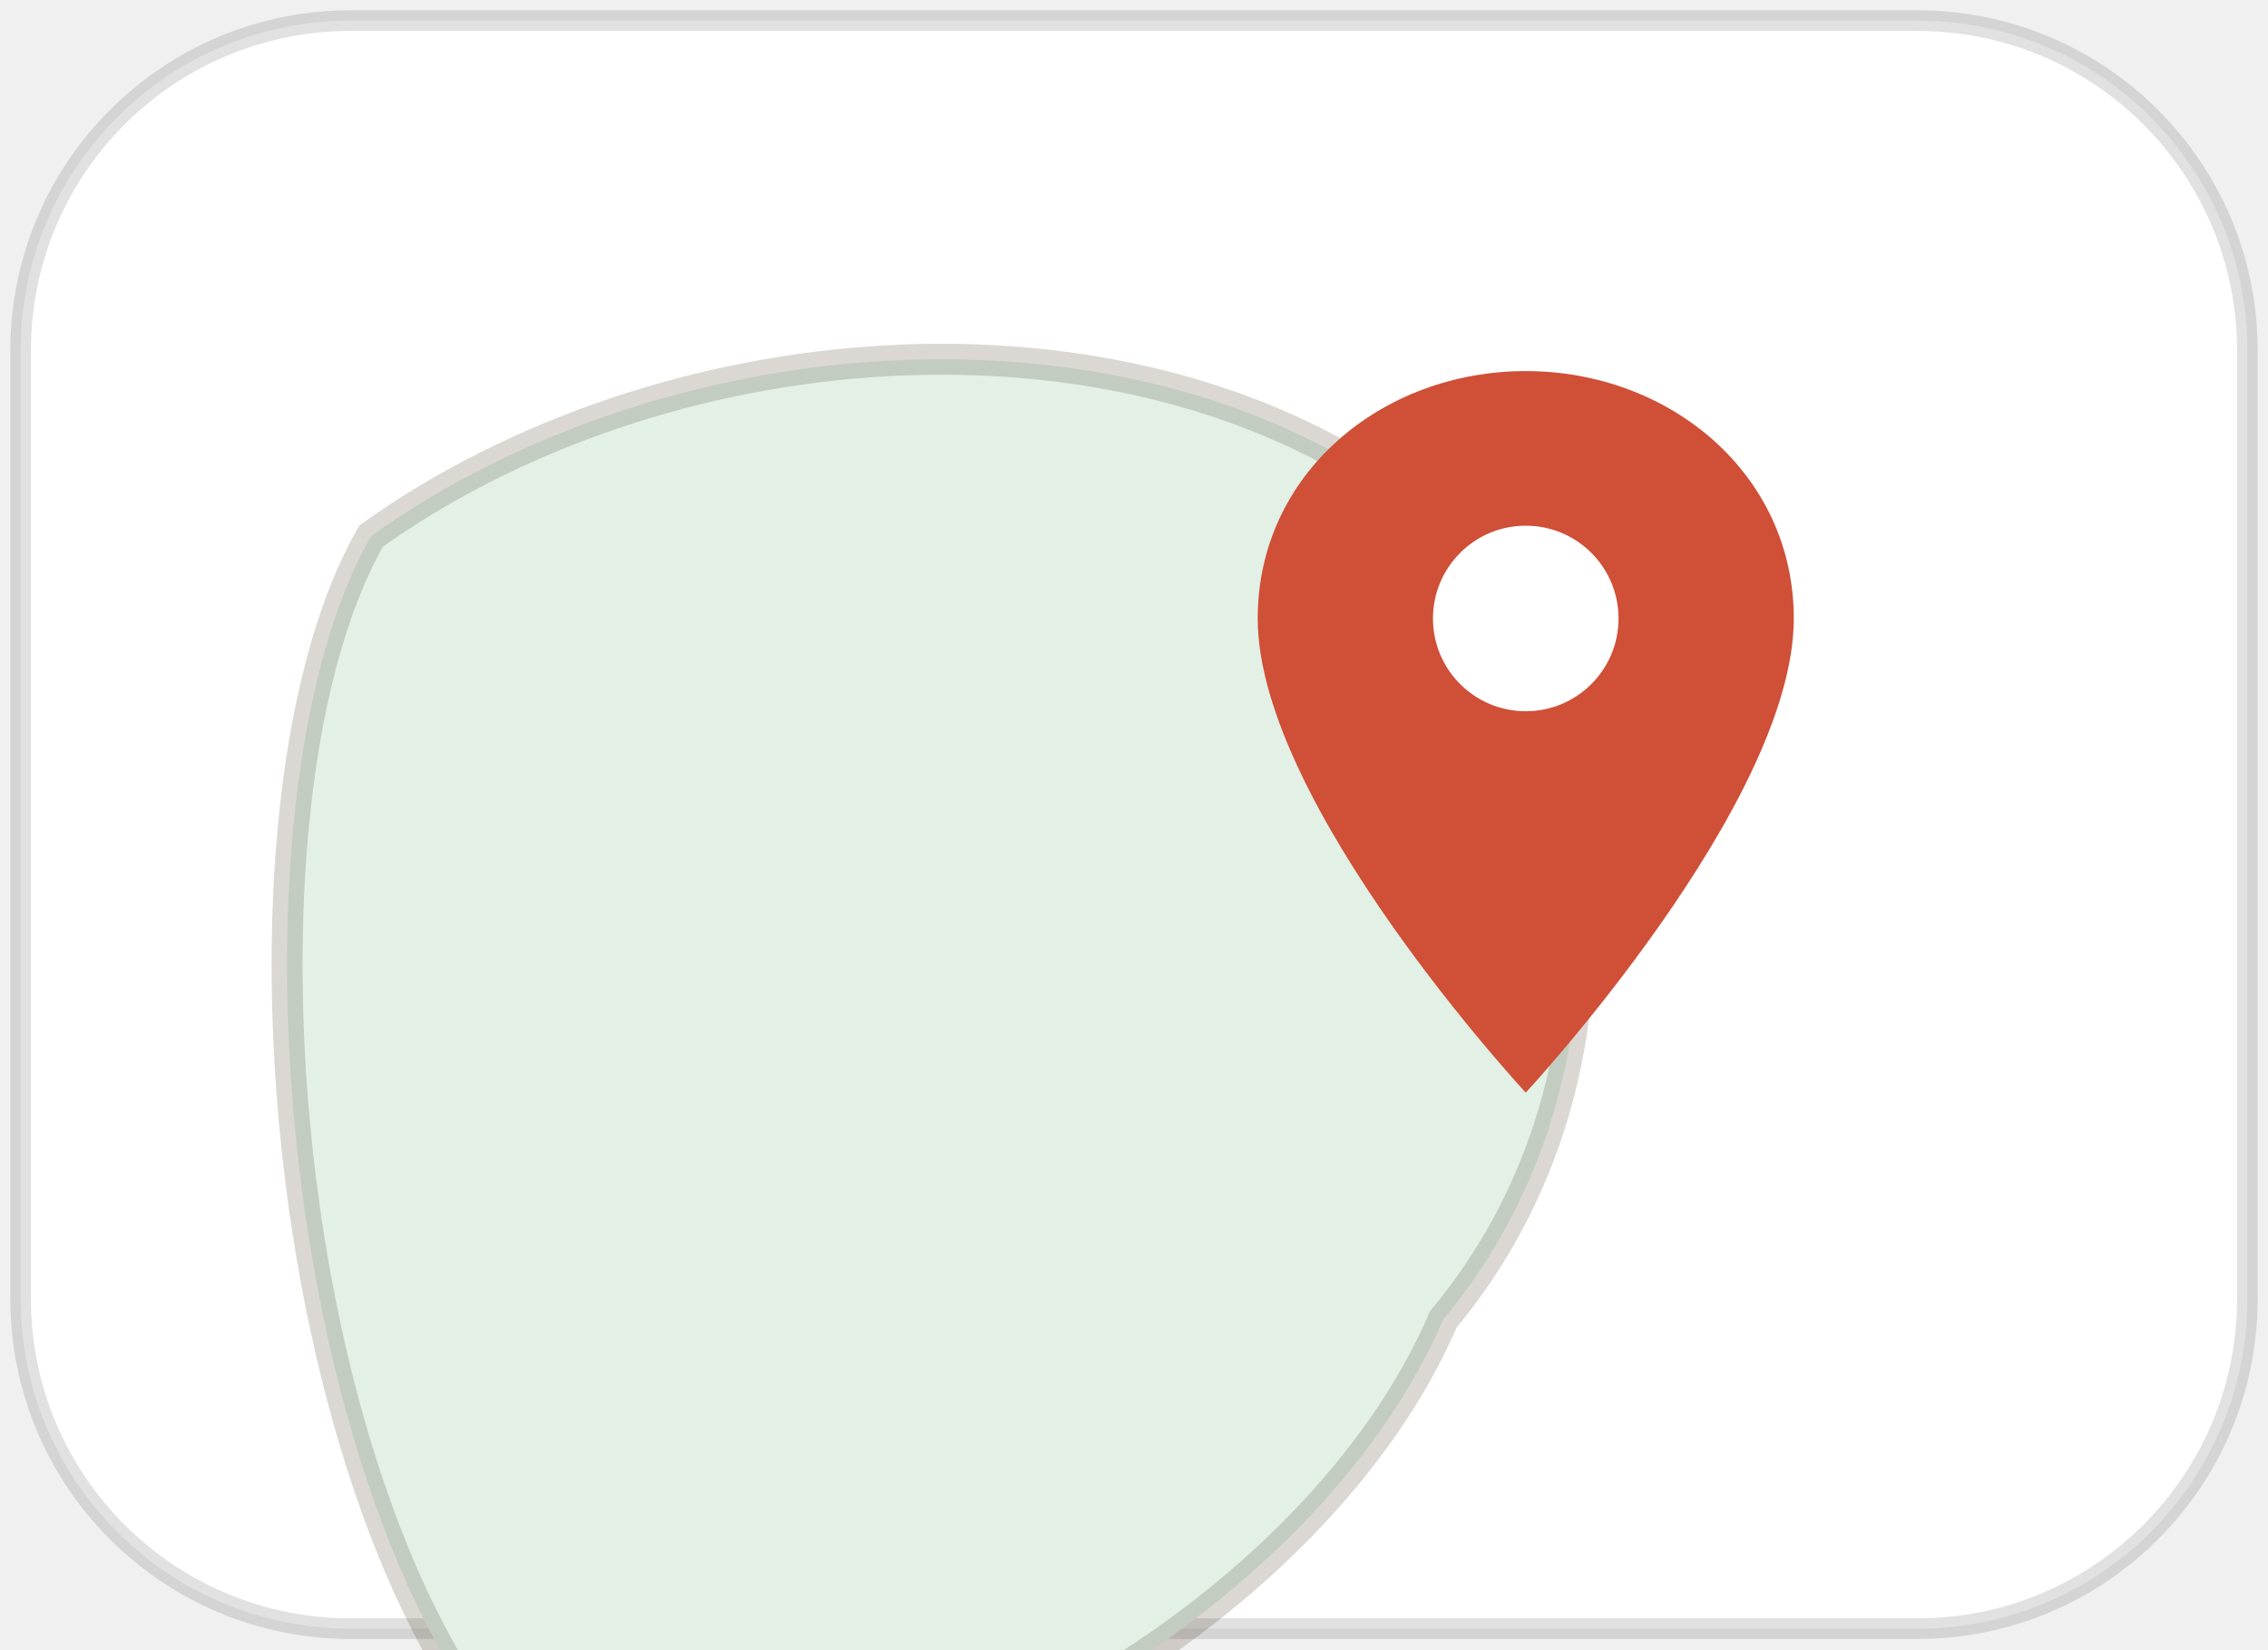
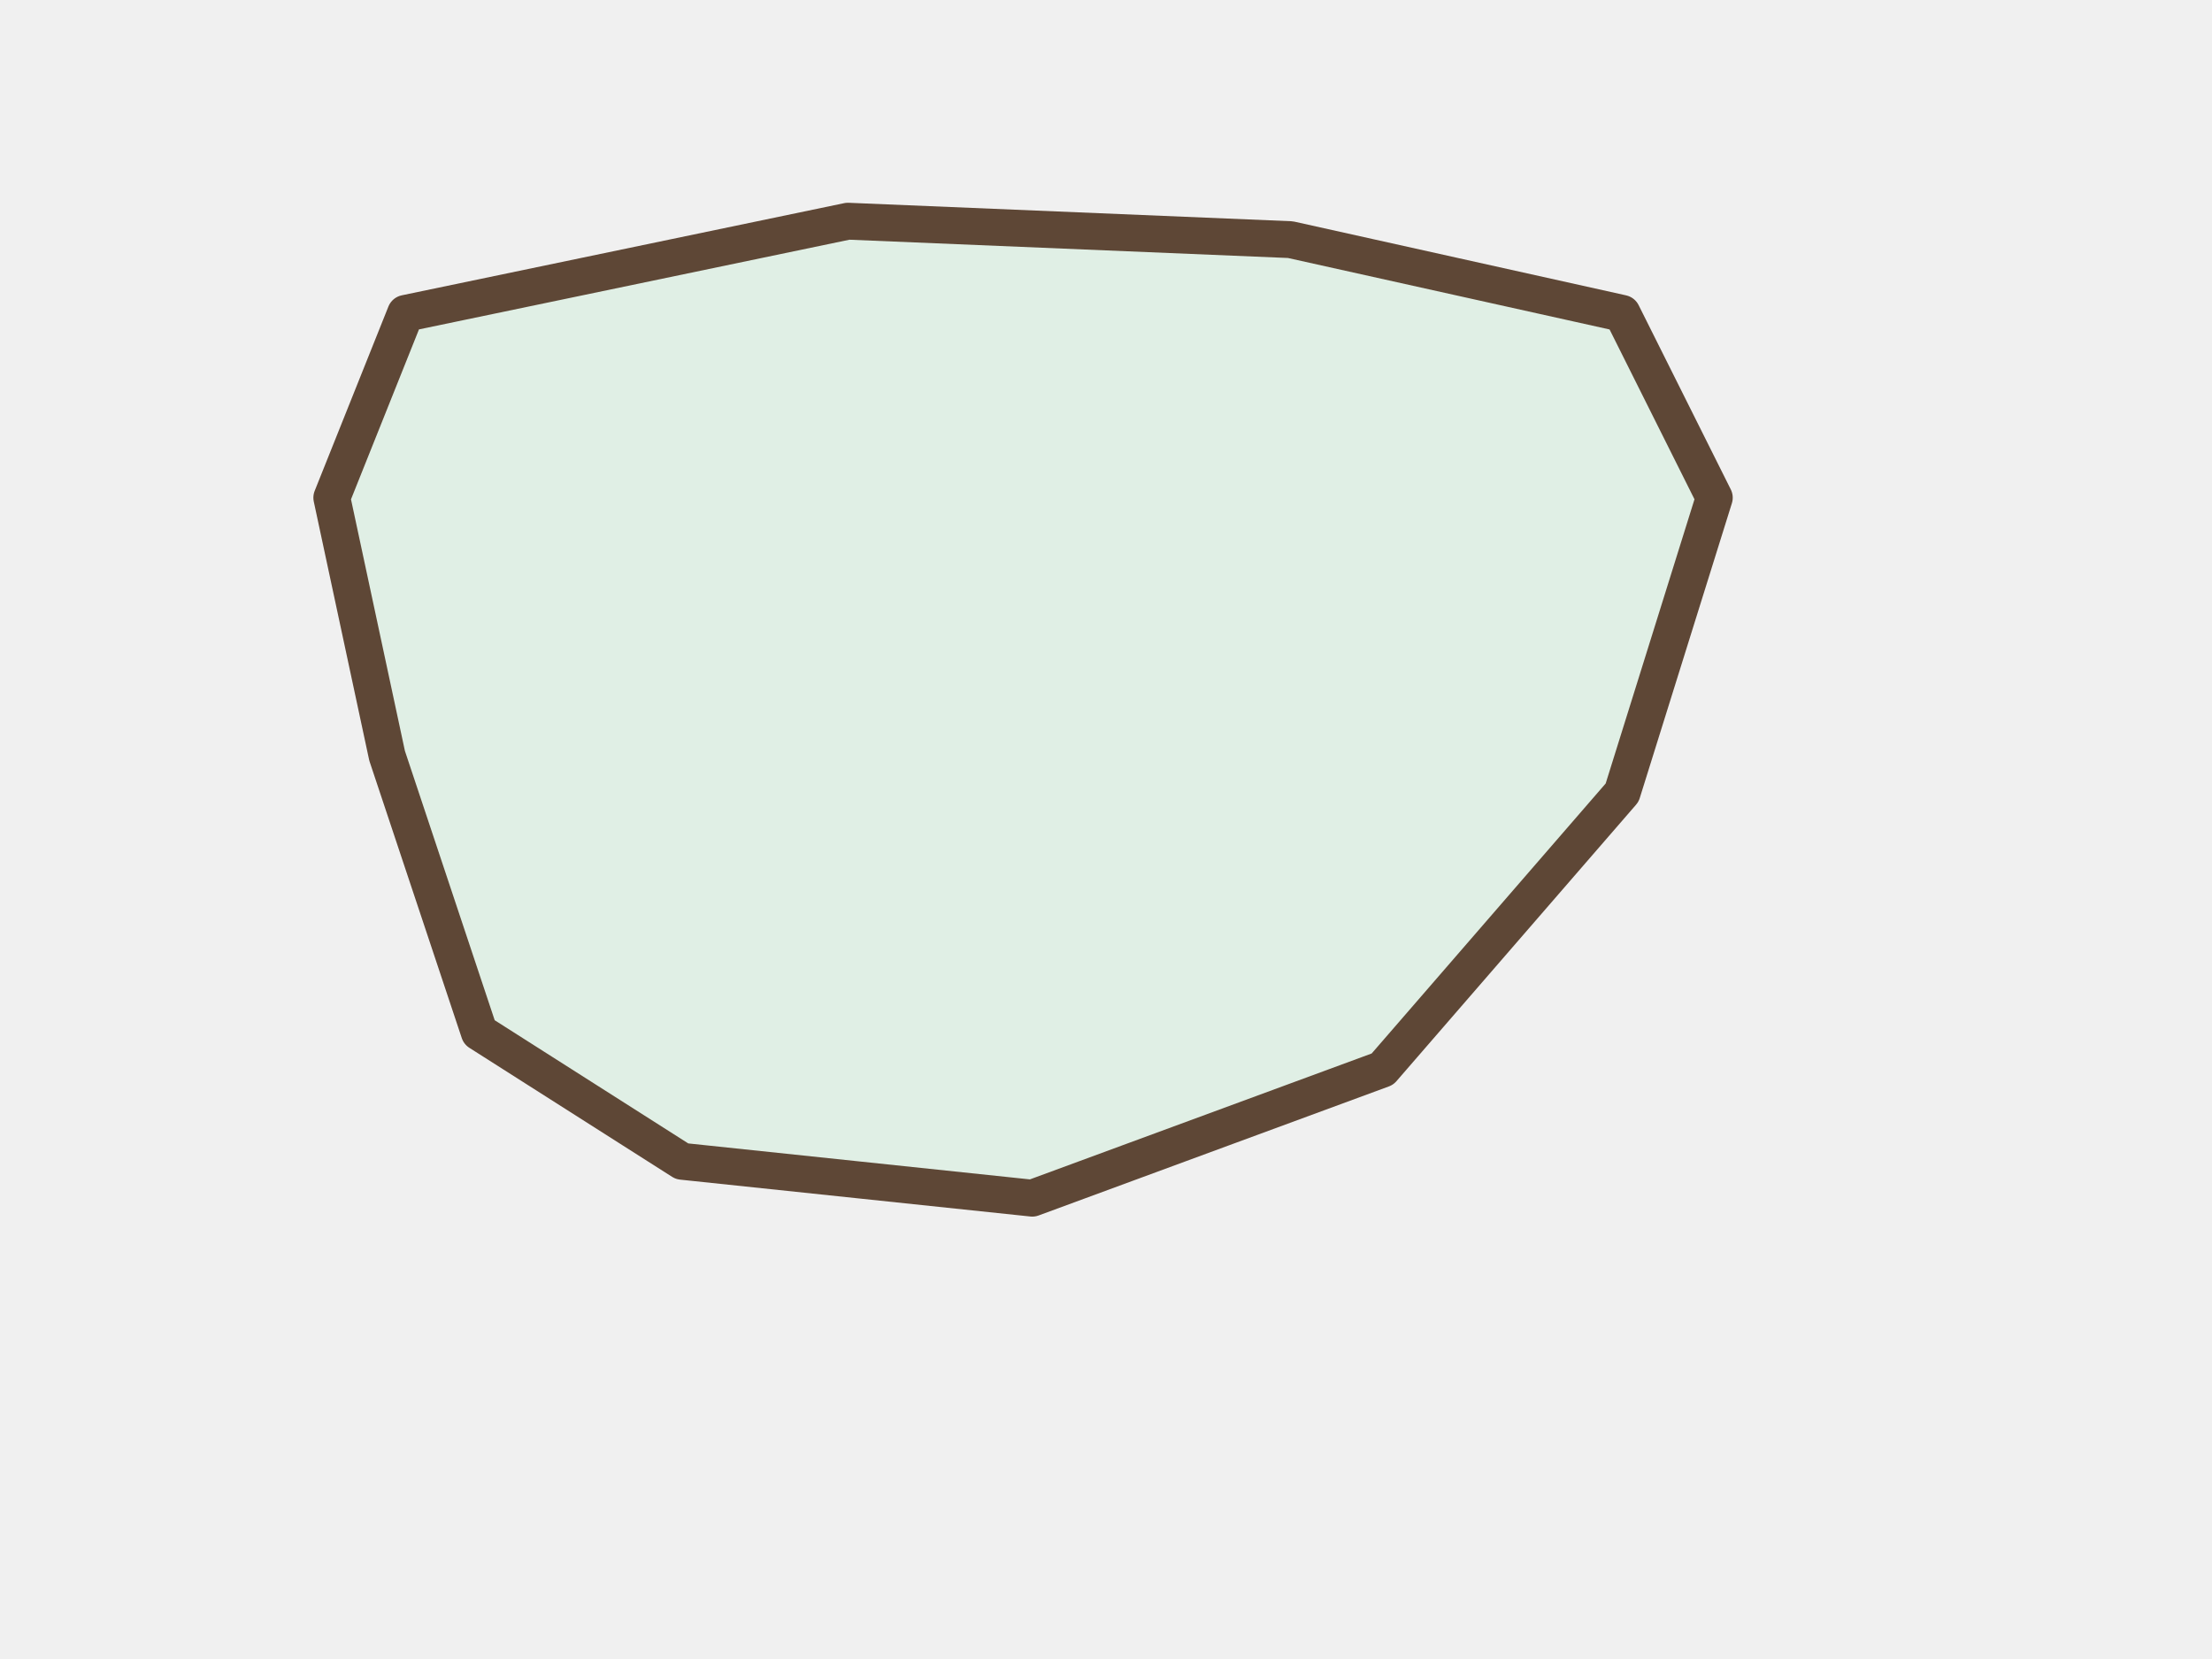
- <svg xmlns="http://www.w3.org/2000/svg" viewBox="0 0 110 80">
-   <rect x="1" y="1" width="108" height="78" rx="16" fill="white" stroke="rgba(0,0,0,.12)" />
-   <path d="M18 26 C32 16,54 14,68 24 C78 34,80 52,70 64 C64 78,44 90,28 88 C14 78,10 40,18 26 Z" fill="#e2f0e6" stroke="rgba(60,40,20,.18)" stroke-width="1.5" />
-   <path d="M74 18c7 0 13 5 13 12 0 9-13 23-13 23S61 39 61 30c0-7 6-12 13-12z" fill="#d04f37" />
-   <circle cx="74" cy="30" r="4.5" fill="white" />
+ <svg xmlns="http://www.w3.org/2000/svg" viewBox="0 0 240 180" role="img" aria-label="Map outline of dz">
+   <rect width="240" height="180" fill="none" />
+   <g fill="#e0efe5" stroke="#5e4736" stroke-width="4" stroke-linejoin="round" stroke-linecap="round">
+     <path d="M44 34 L92 24 L140 26 L176 34 L186 54 L176 86 L150 116 L112 130 L74 126 L52 112 L42 82 L36 54 Z" />
+   </g>
</svg>
